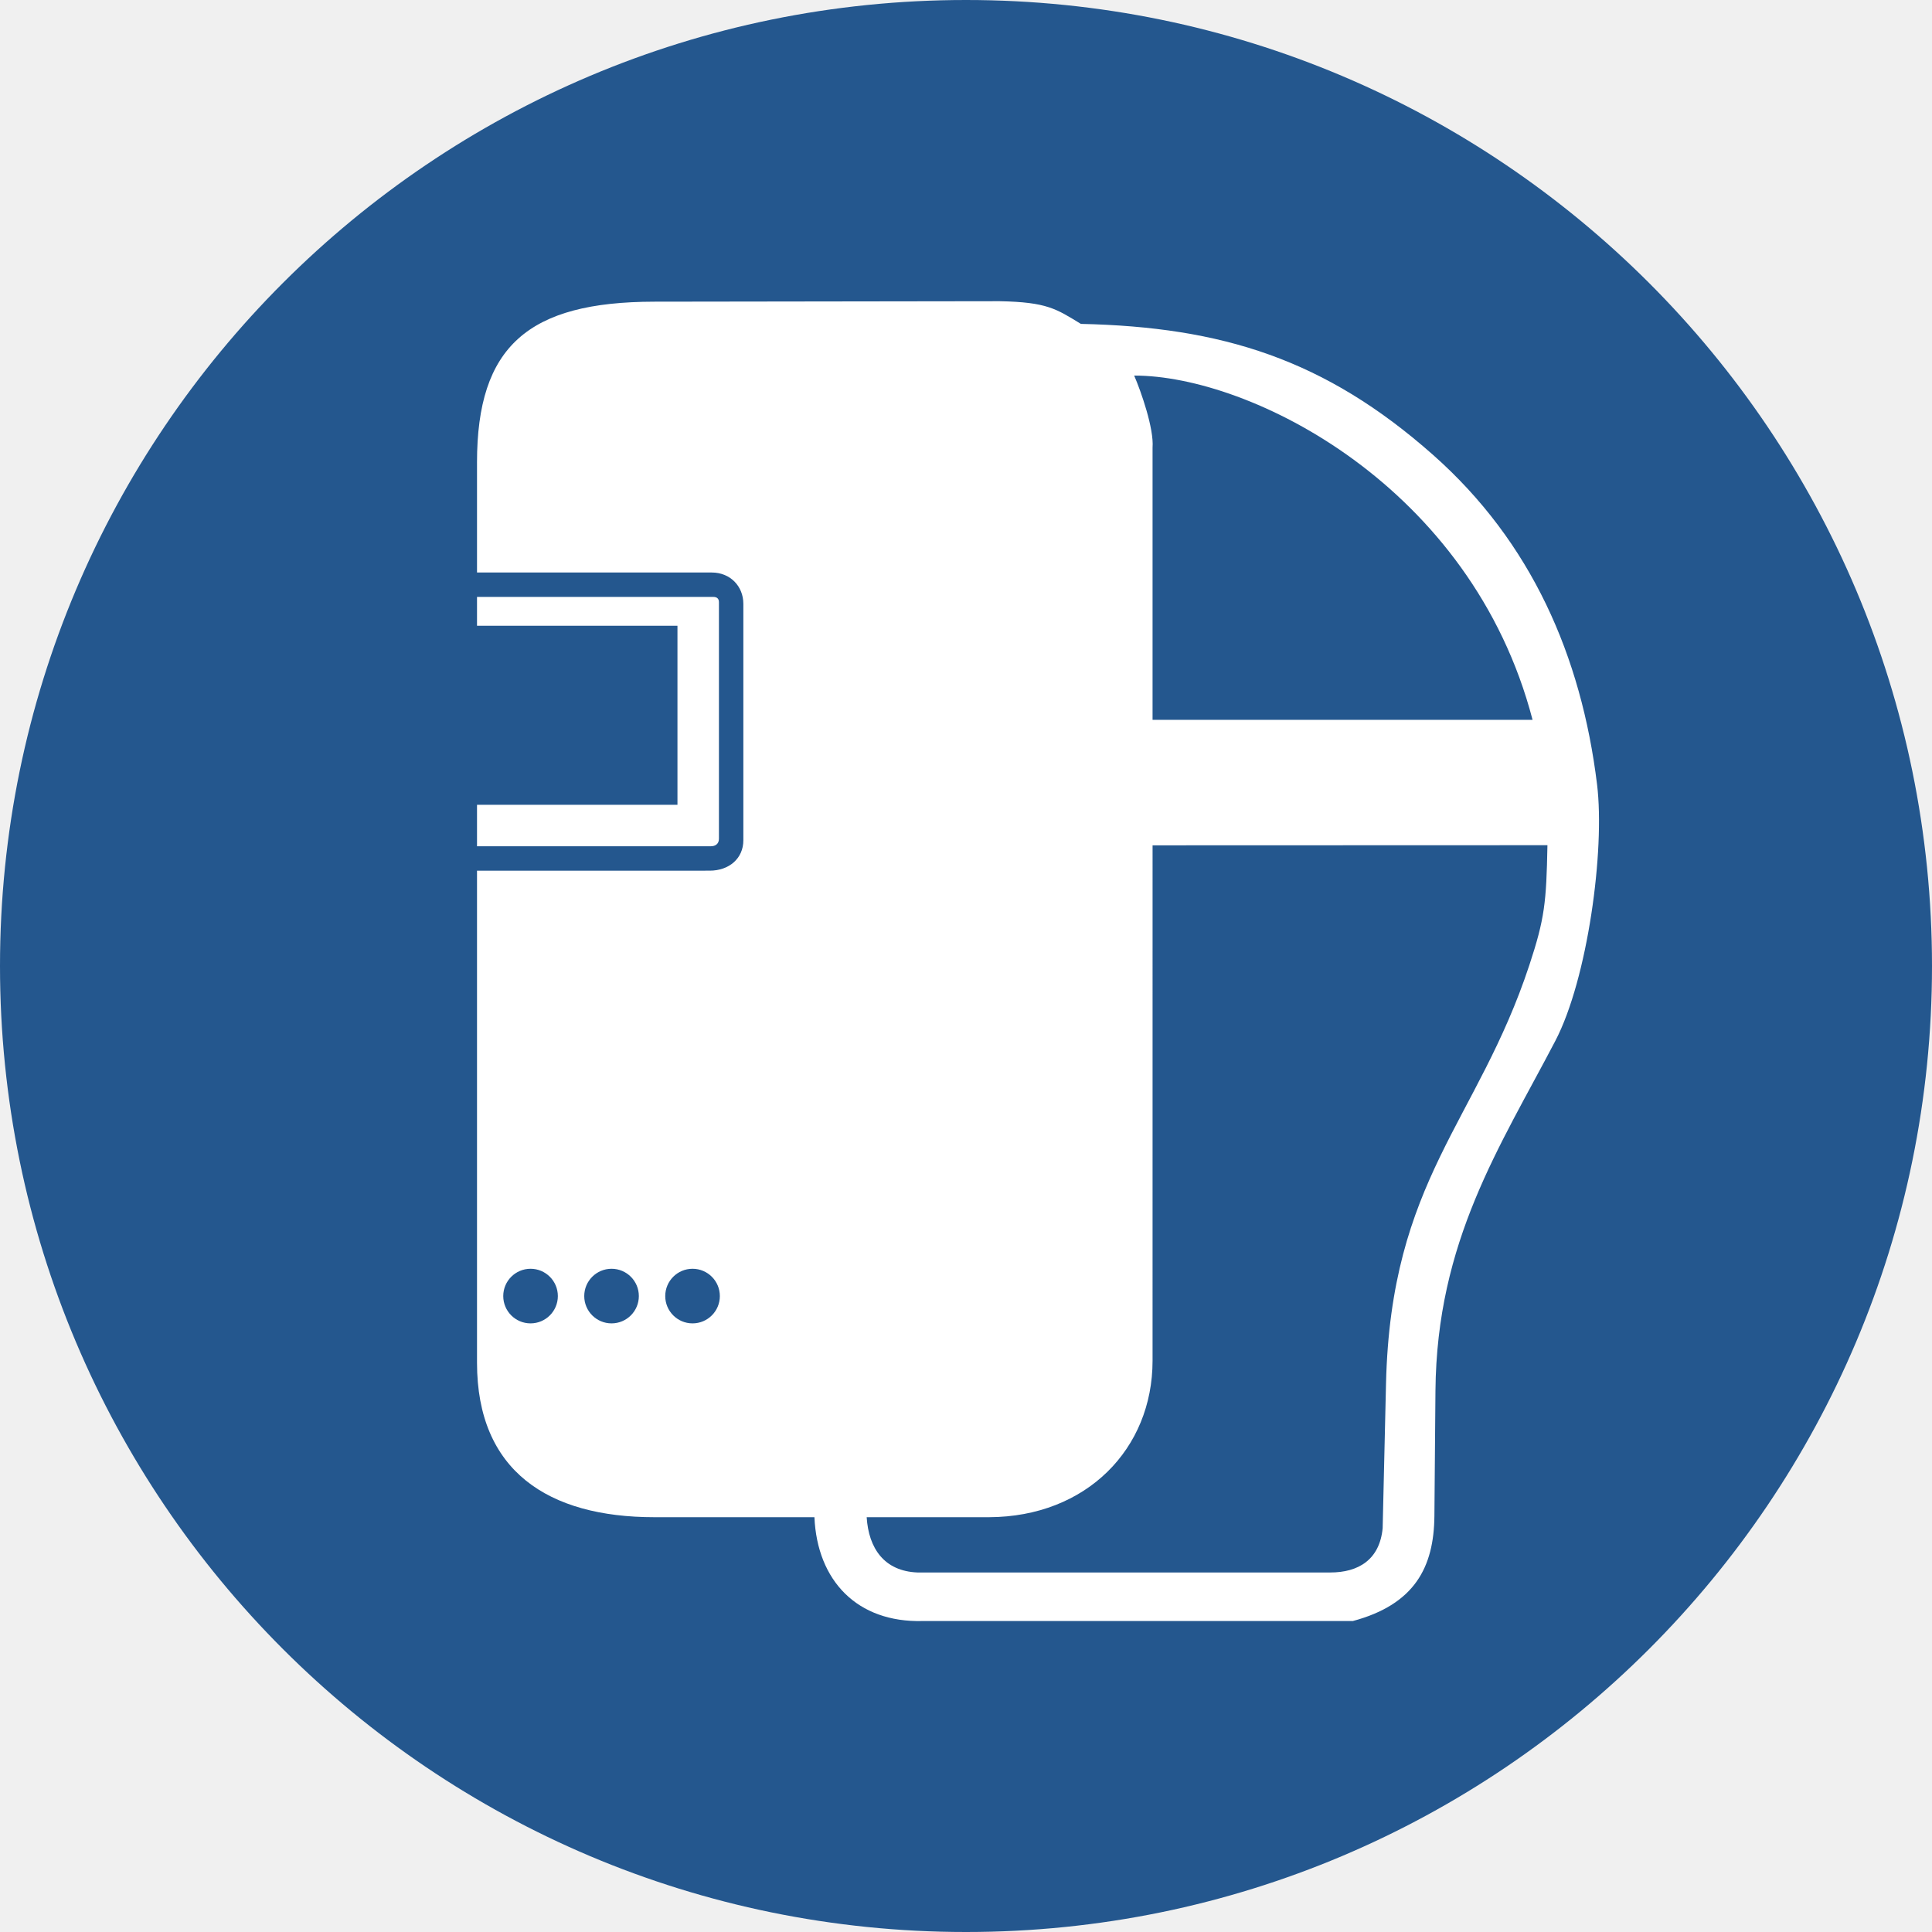
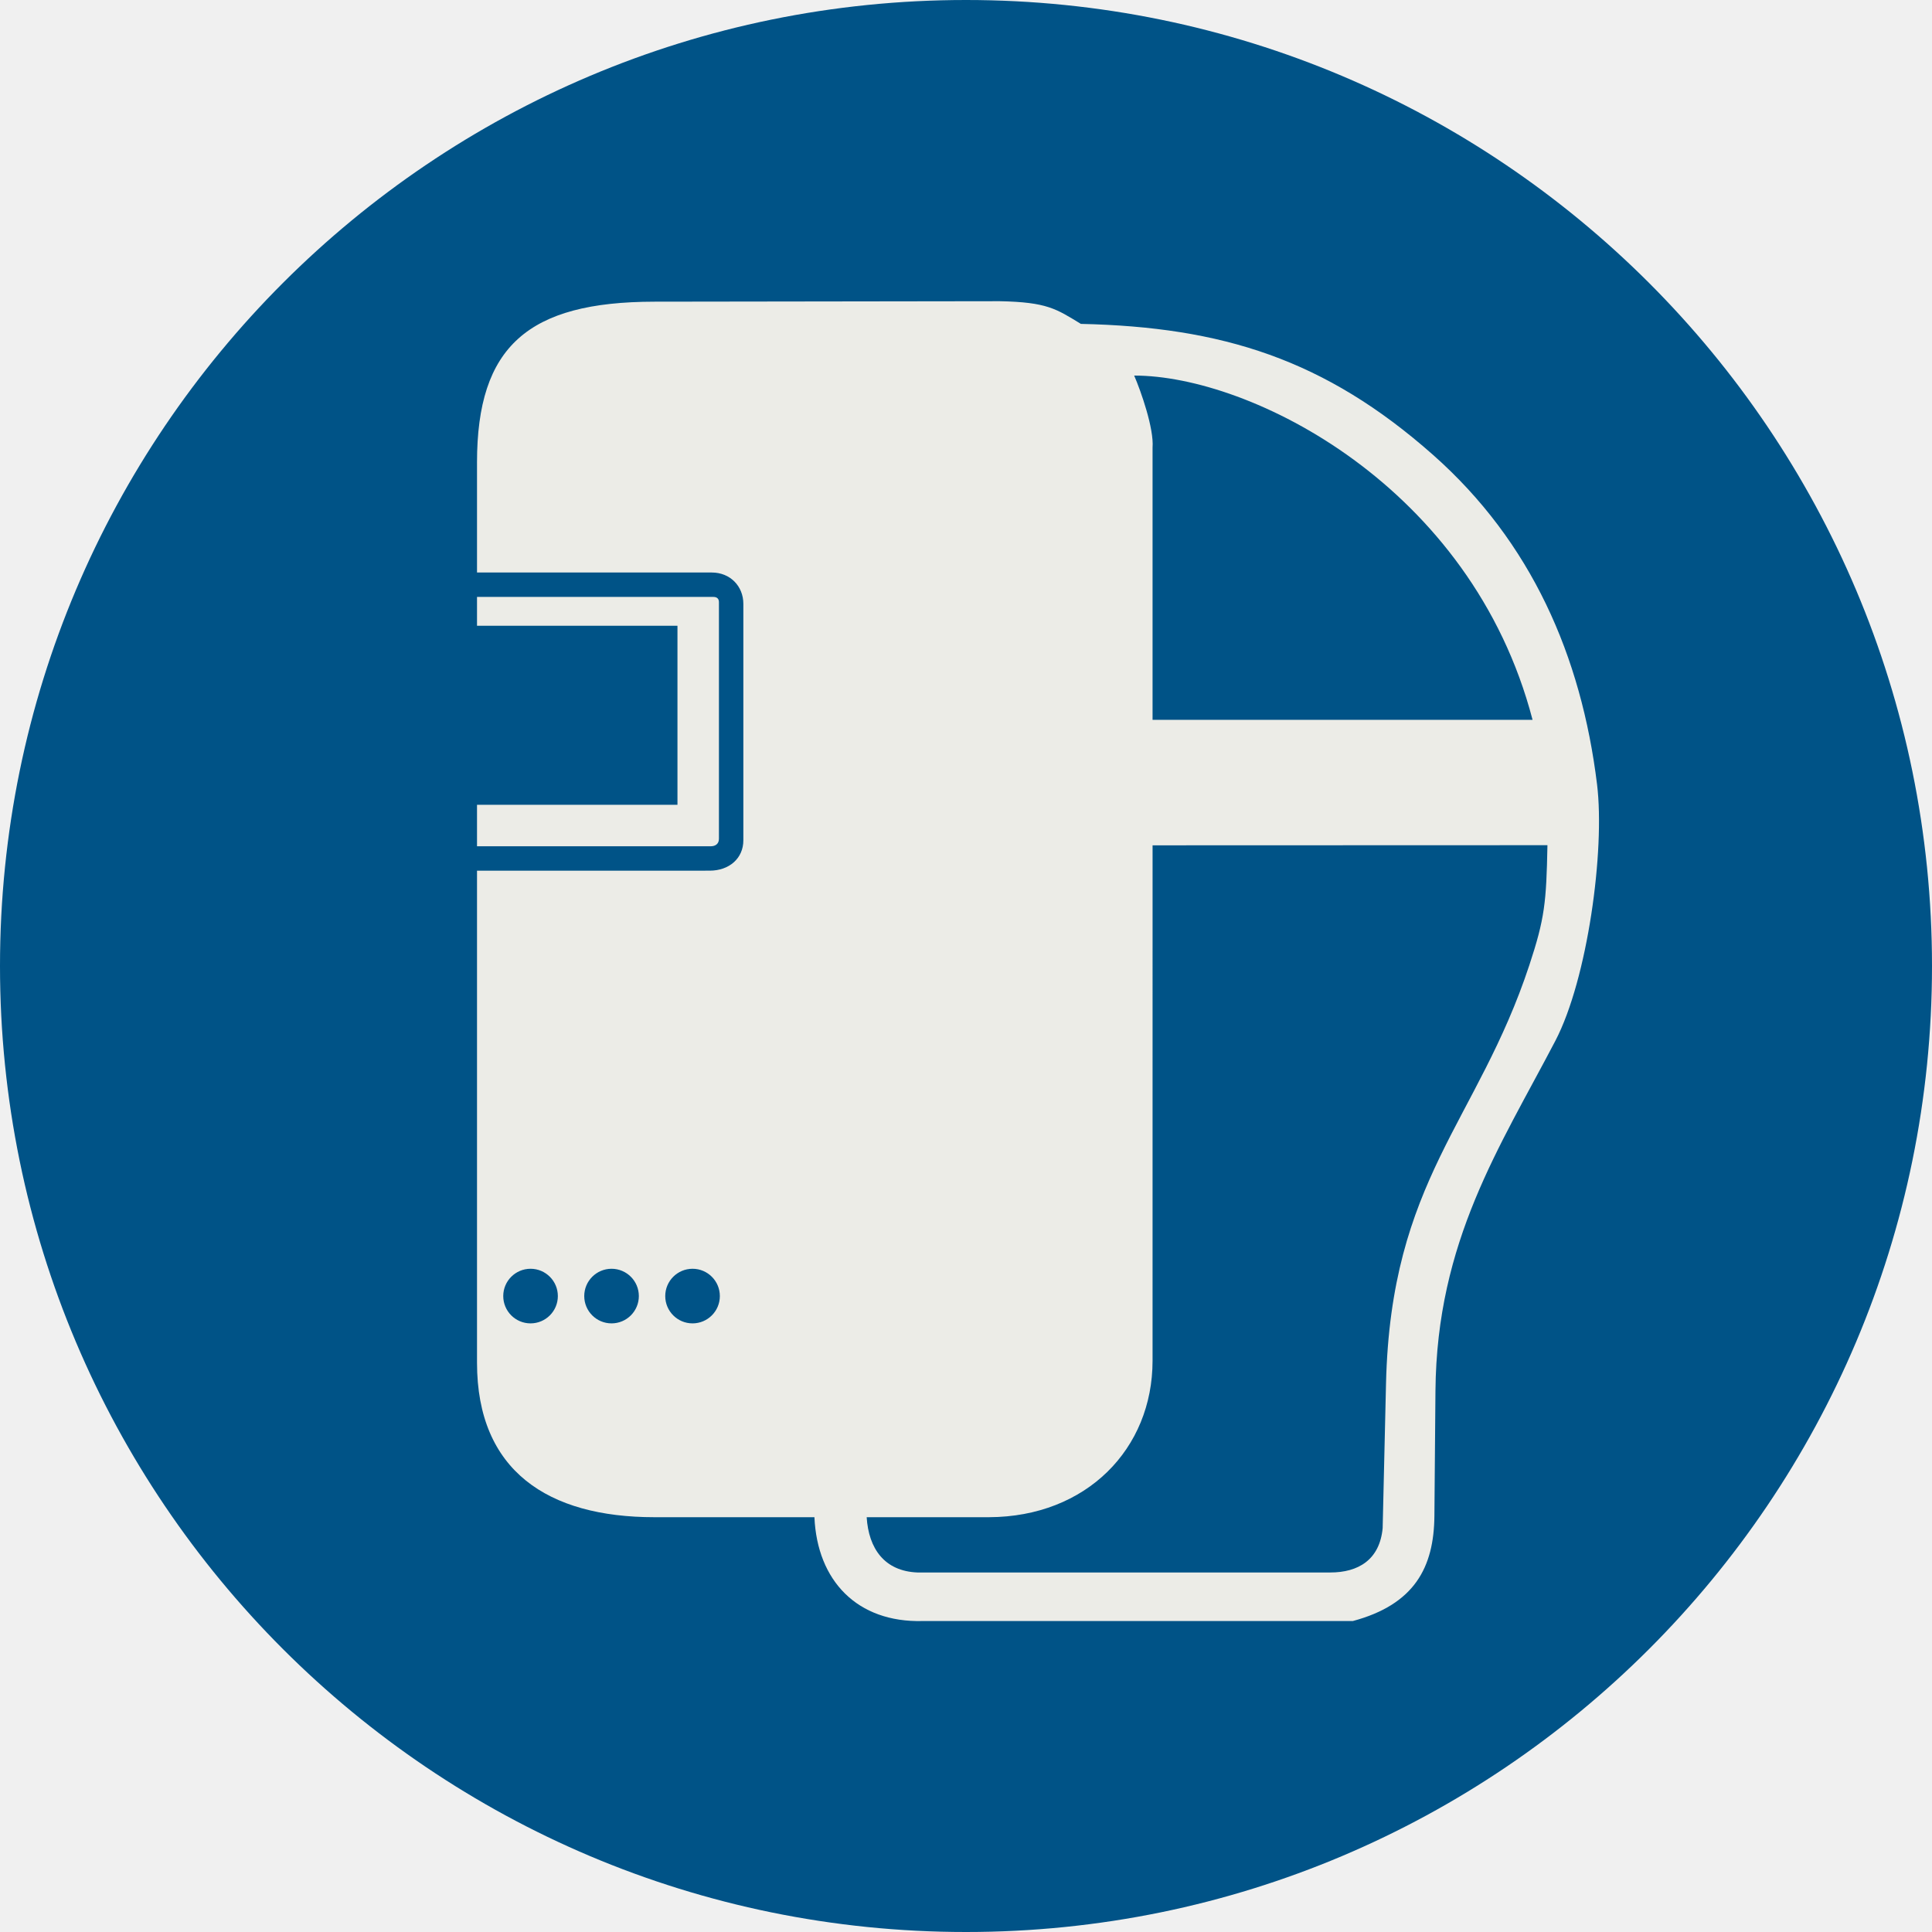
<svg xmlns="http://www.w3.org/2000/svg" width="265" height="265" fill-rule="evenodd">
-   <path d="M265 132.5C265 59.322 205.677 0 132.5 0S0 59.322 0 132.5 59.323 265 132.5 265 265 205.678 265 132.5" fill="#24578e" />
-   <path d="M65.429 63.425v15.103h32.207c2.501 0 4.325 1.858 4.325 4.301v32.429c0 2.492-1.959 4.164-4.607 4.165l-31.925.003v67.495c0 14.848 9.771 21.184 24.321 21.184h21.96c.38 8.71 5.86 14.475 14.848 14.243h58.999c8.453-2.268 11.131-7.347 11.191-14.427l.144-17.145c.173-20.567 8.846-33.456 16.448-48.017 4.414-8.456 6.827-26.112 5.717-35.174-2.156-17.601-9.017-33.264-22.493-45.19-14.827-13.122-28.936-17.548-48.308-17.97-3.381-2.056-4.611-2.984-11.144-3.111l-47.363.065c-17.296.023-24.321 6.121-24.321 22.045zm92.66 123.223c-.001 12.079-9.063 21.406-22.432 21.457h-16.781c.27 4.299 2.431 7.398 6.955 7.582h56.619c3.85.008 6.792-1.738 7.2-6.079l.46-19.807c.649-28.011 12.548-35.884 19.659-57.415 2.108-6.385 2.335-8.605 2.483-16.456l-54.161.018zm0-125.25v37.337h52.123c-8.38-32.124-38.759-47.245-54.644-47.219.916 2.112 2.733 7.271 2.521 9.882zM92.923 85.833v24.554H65.429v5.689H97.5c.62 0 1.112-.324 1.112-1.024v-32.46c0-.45-.252-.716-.759-.716H65.429v3.956zm-16.406 91.941c0-2.069-1.677-3.745-3.745-3.745s-3.745 1.677-3.745 3.745 1.677 3.745 3.745 3.745 3.745-1.677 3.745-3.745zm11.11 0c0-2.069-1.677-3.745-3.745-3.745s-3.745 1.677-3.745 3.745 1.677 3.745 3.745 3.745 3.745-1.677 3.745-3.745zm11.11 0c0-2.069-1.677-3.745-3.745-3.745s-3.745 1.677-3.745 3.745 1.677 3.745 3.745 3.745 3.745-1.677 3.745-3.745" fill="#fff" />
+   <path d="M265 132.5C265 59.322 205.677 0 132.5 0S0 59.322 0 132.5 59.323 265 132.5 265 265 205.678 265 132.5" fill="#005387" />
+   <path d="M65.429 63.425v15.103h32.207c2.501 0 4.325 1.858 4.325 4.301v32.429c0 2.492-1.959 4.164-4.607 4.165l-31.925.003v67.495c0 14.848 9.771 21.184 24.321 21.184h21.96c.38 8.71 5.86 14.475 14.848 14.243h58.999c8.453-2.268 11.131-7.347 11.191-14.427l.144-17.145c.173-20.567 8.846-33.456 16.448-48.017 4.414-8.456 6.827-26.112 5.717-35.174-2.156-17.601-9.017-33.264-22.493-45.19-14.827-13.122-28.936-17.548-48.308-17.97-3.381-2.056-4.611-2.984-11.144-3.111l-47.363.065c-17.296.023-24.321 6.121-24.321 22.045zm92.66 123.223c-.001 12.079-9.063 21.406-22.432 21.457h-16.781c.27 4.299 2.431 7.398 6.955 7.582h56.619c3.85.008 6.792-1.738 7.2-6.079l.46-19.807c.649-28.011 12.548-35.884 19.659-57.415 2.108-6.385 2.335-8.605 2.483-16.456l-54.161.018zm0-125.25v37.337h52.123c-8.38-32.124-38.759-47.245-54.644-47.219.916 2.112 2.733 7.271 2.521 9.882zM92.923 85.833v24.554H65.429v5.689H97.5c.62 0 1.112-.324 1.112-1.024v-32.46c0-.45-.252-.716-.759-.716H65.429v3.956zm-16.406 91.941c0-2.069-1.677-3.745-3.745-3.745s-3.745 1.677-3.745 3.745 1.677 3.745 3.745 3.745 3.745-1.677 3.745-3.745zm11.11 0c0-2.069-1.677-3.745-3.745-3.745s-3.745 1.677-3.745 3.745 1.677 3.745 3.745 3.745 3.745-1.677 3.745-3.745zm11.11 0c0-2.069-1.677-3.745-3.745-3.745s-3.745 1.677-3.745 3.745 1.677 3.745 3.745 3.745 3.745-1.677 3.745-3.745" fill="#ecece7" />
</svg>
